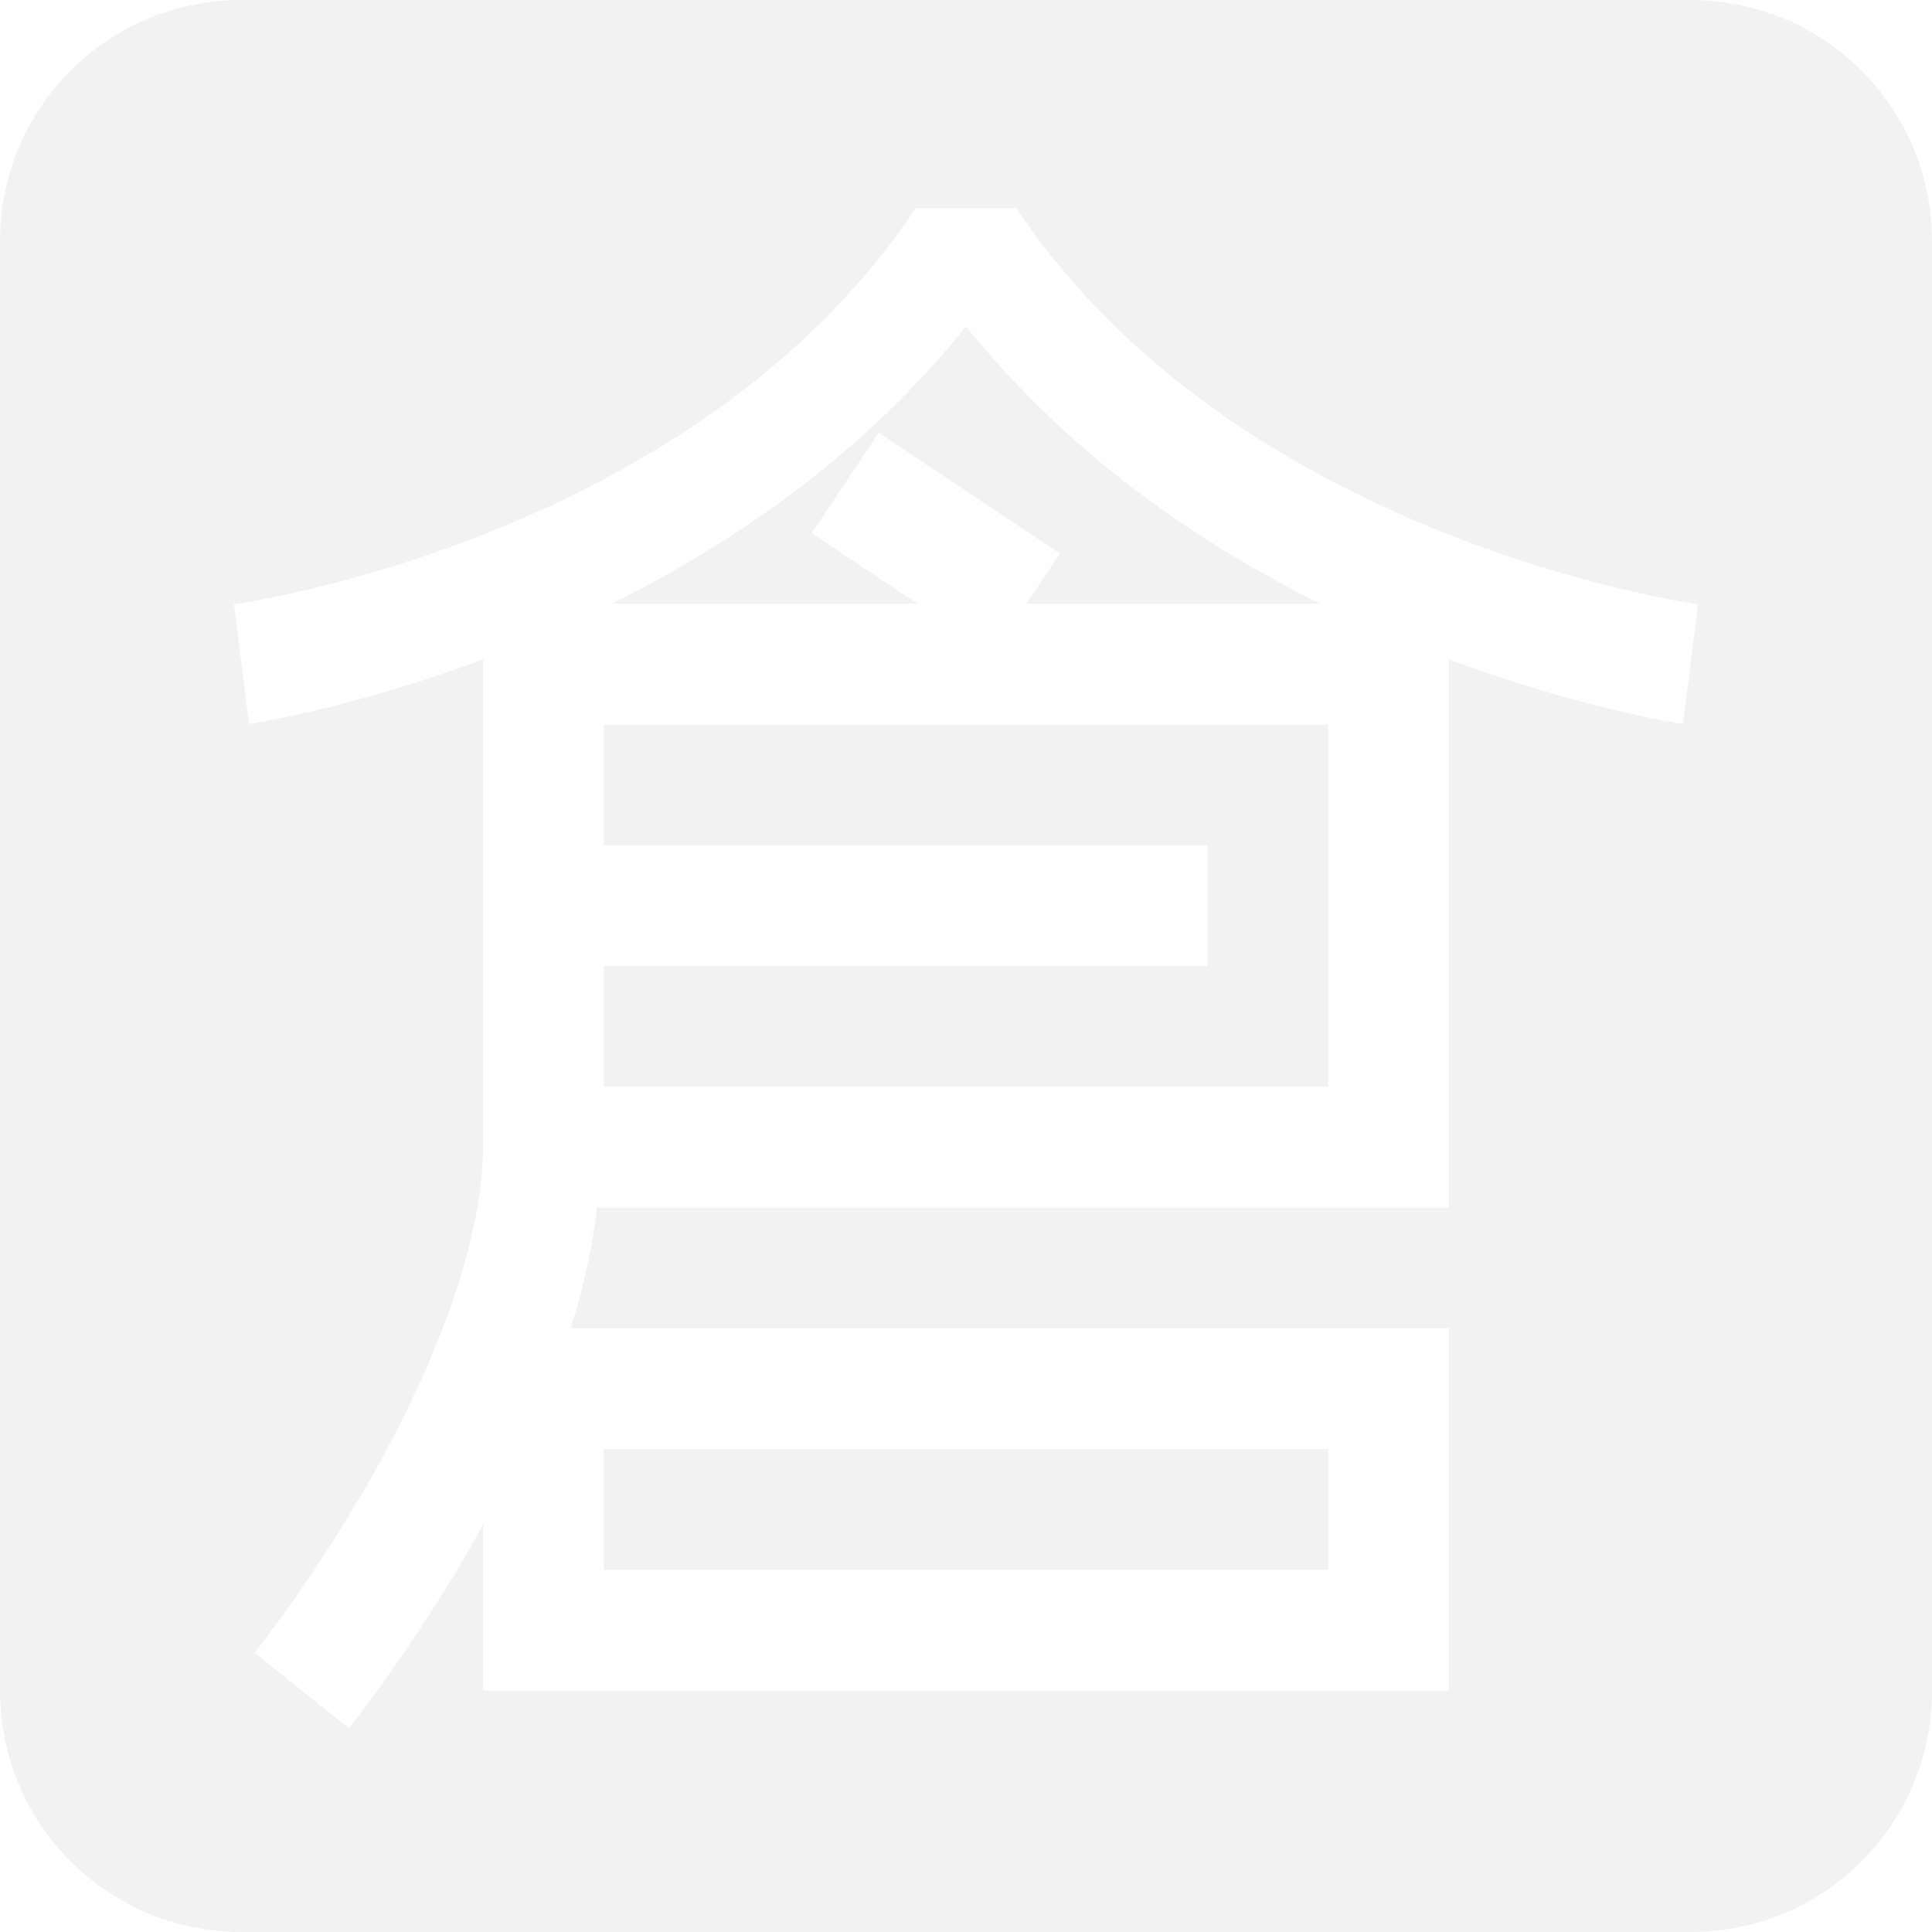
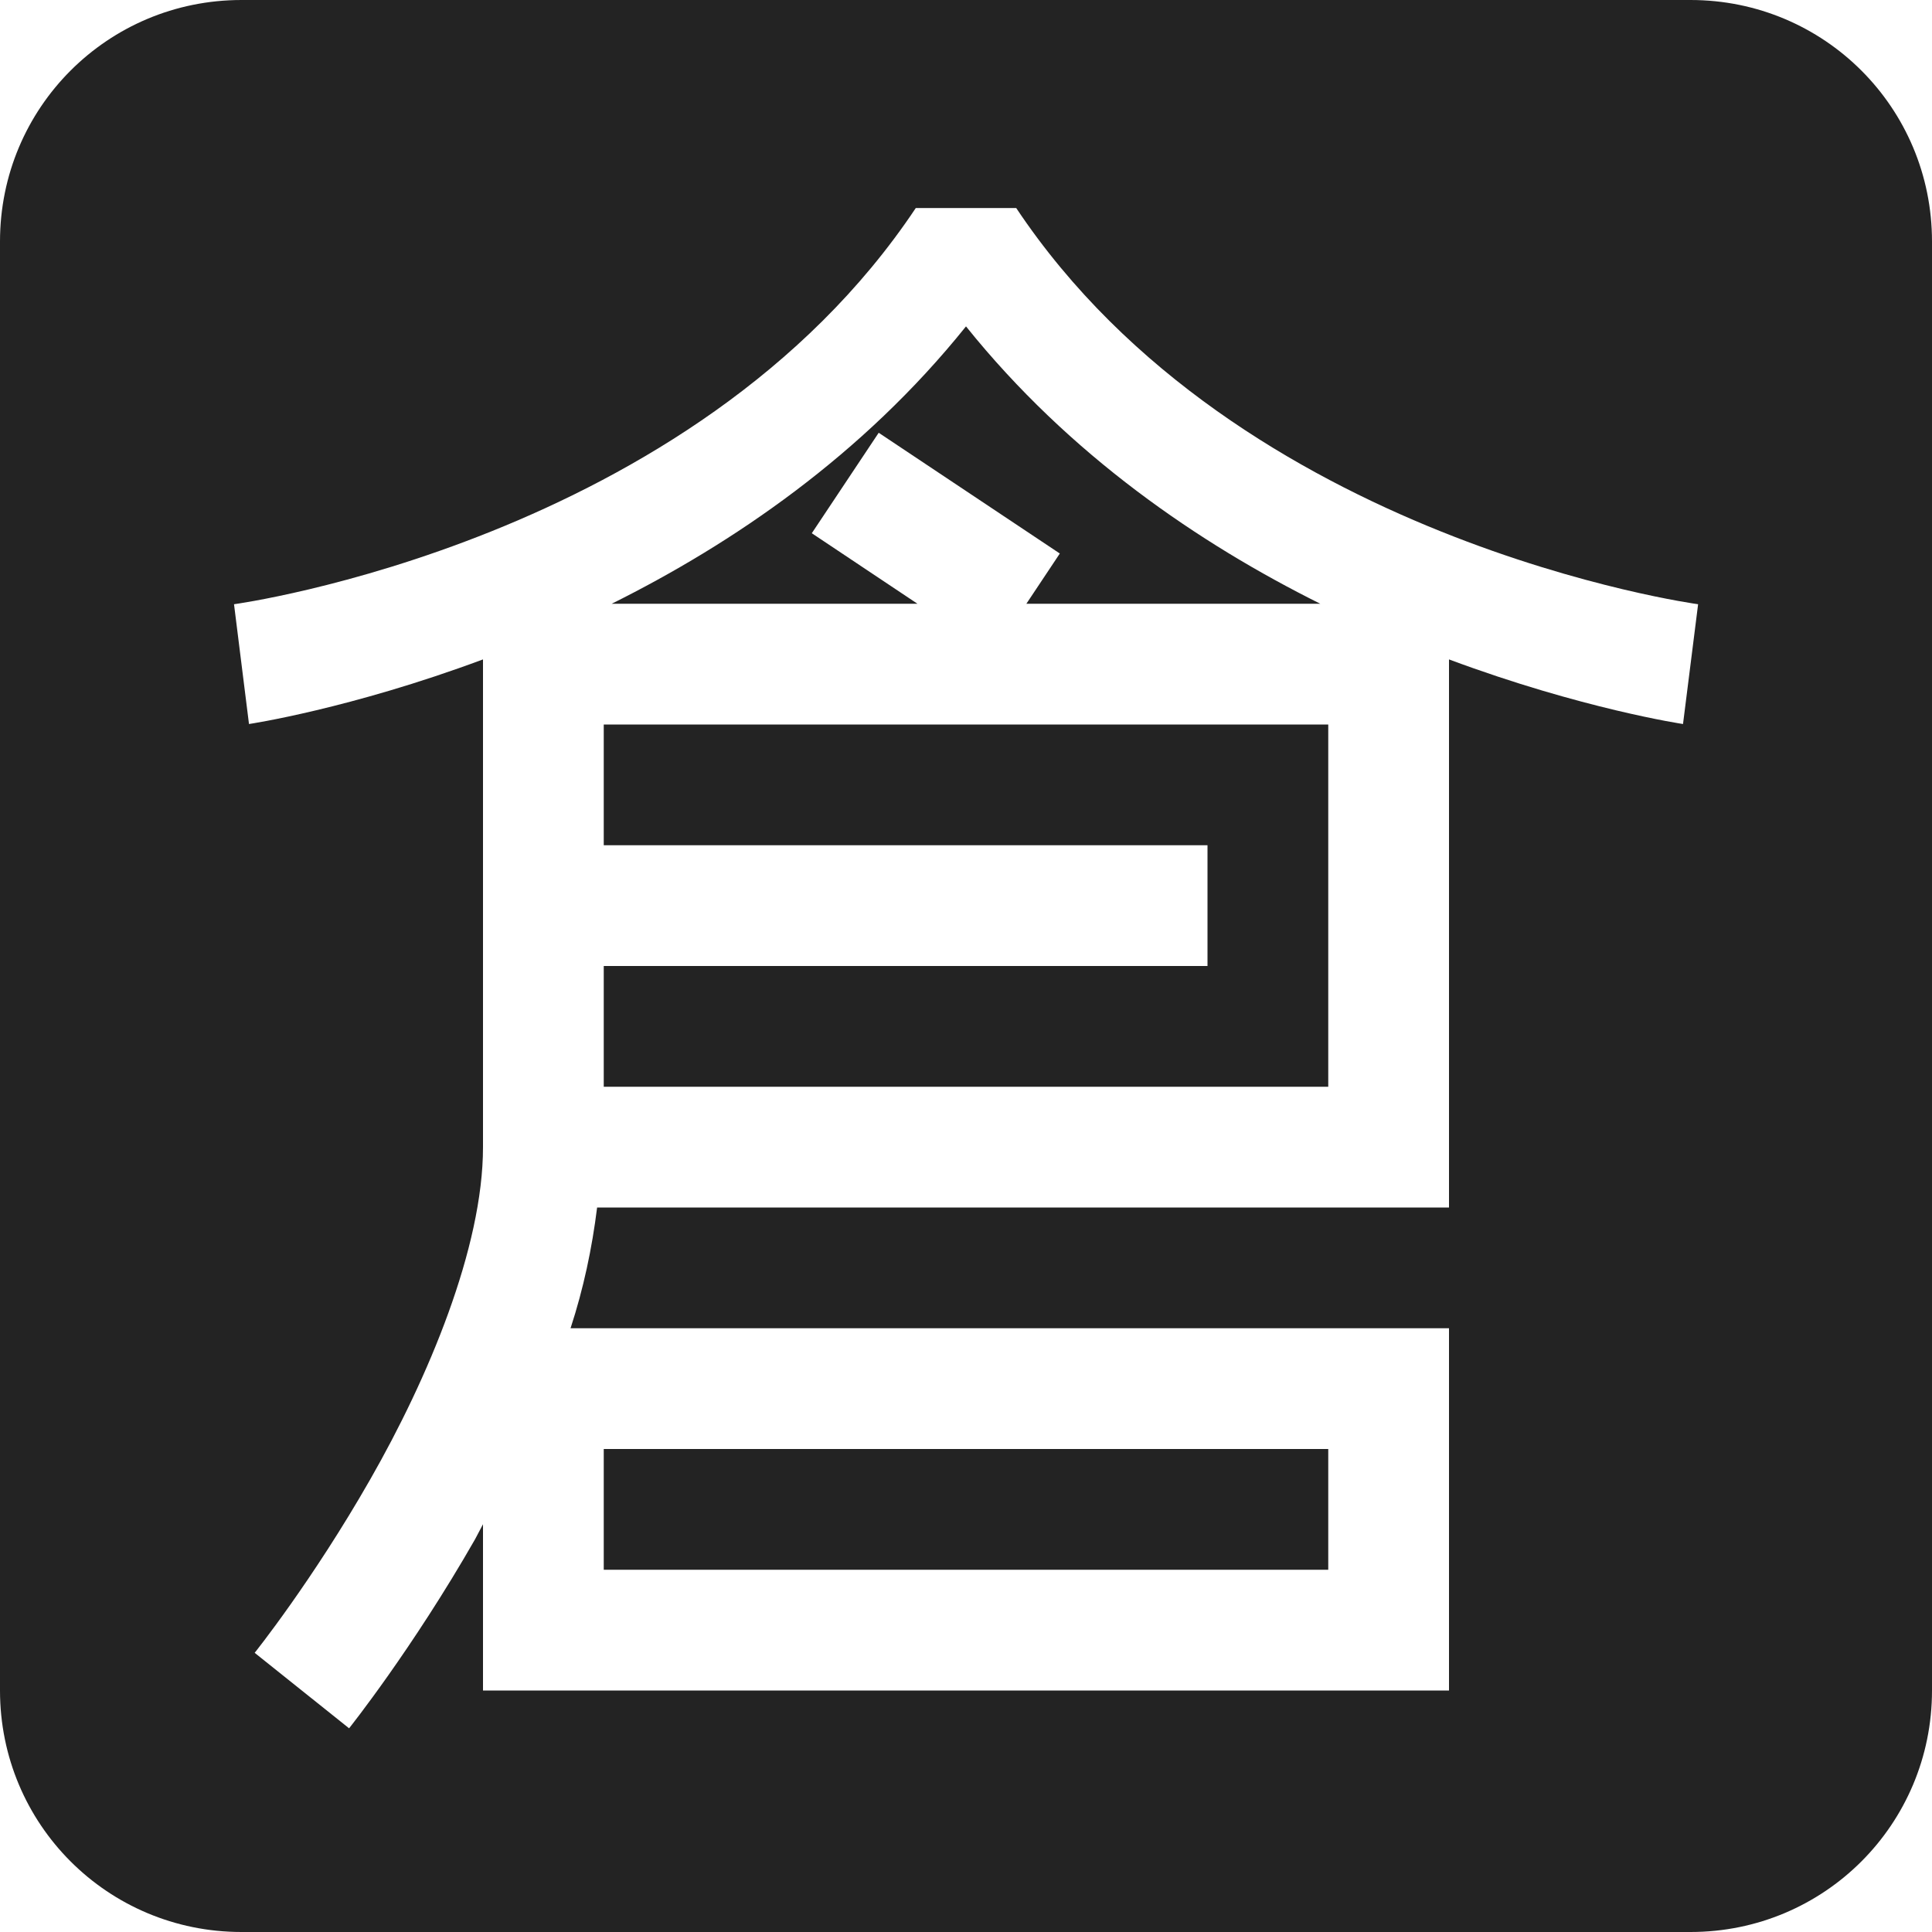
<svg xmlns="http://www.w3.org/2000/svg" width="16" height="16" version="1.1">
  <defs>
    <style id="current-color-scheme" type="text/css">
-    .ColorScheme-Text { color:#f2f2f2; } .ColorScheme-Highlight { color:#5294e2; }
+    .ColorScheme-Text { color:#232323; } .ColorScheme-Highlight { color:#5294e2; }
  </style>
  </defs>
  <path style="fill:currentColor" class="ColorScheme-Text" d="M 2,0 C 0.892,0 0,0.892 0,2 V 14 C 0,15.108 0.892,16 2,16 H 14 C 15.108,16 16,15.108 16,14 V 2 C 16,0.892 15.108,0 14,0 Z M 7.584,1.723 H 8.416 C 10.26,4.488 14.063,5.004 14.063,5.004 L 13.938,5.996 C 13.938,5.996 13.104,5.872 12,5.461 V 10 H 4.945 C 4.903,10.339 4.832,10.673 4.725,11 H 12 V 14 H 4 V 12.623 L 3.934,12.748 C 3.413,13.659 2.891,14.313 2.891,14.313 L 2.109,13.688 C 2.109,13.688 2.587,13.091 3.066,12.252 3.546,11.413 4,10.333 4,9.5 V 5.461 C 2.896,5.872 2.062,5.996 2.062,5.996 L 1.938,5.004 C 1.938,5.004 5.74,4.488 7.584,1.723 Z M 8,2.703 C 7.141,3.773 6.066,4.502 5.066,5 H 7.598 L 6.723,4.416 7.277,3.584 8.777,4.584 8.5,5 H 10.934 C 9.934,4.502 8.859,3.773 8,2.703 Z M 5,6 V 7 H 10 V 8 H 5 V 9 H 11 V 6 Z M 5,12 V 13 H 11 V 12 Z" />
</svg>
